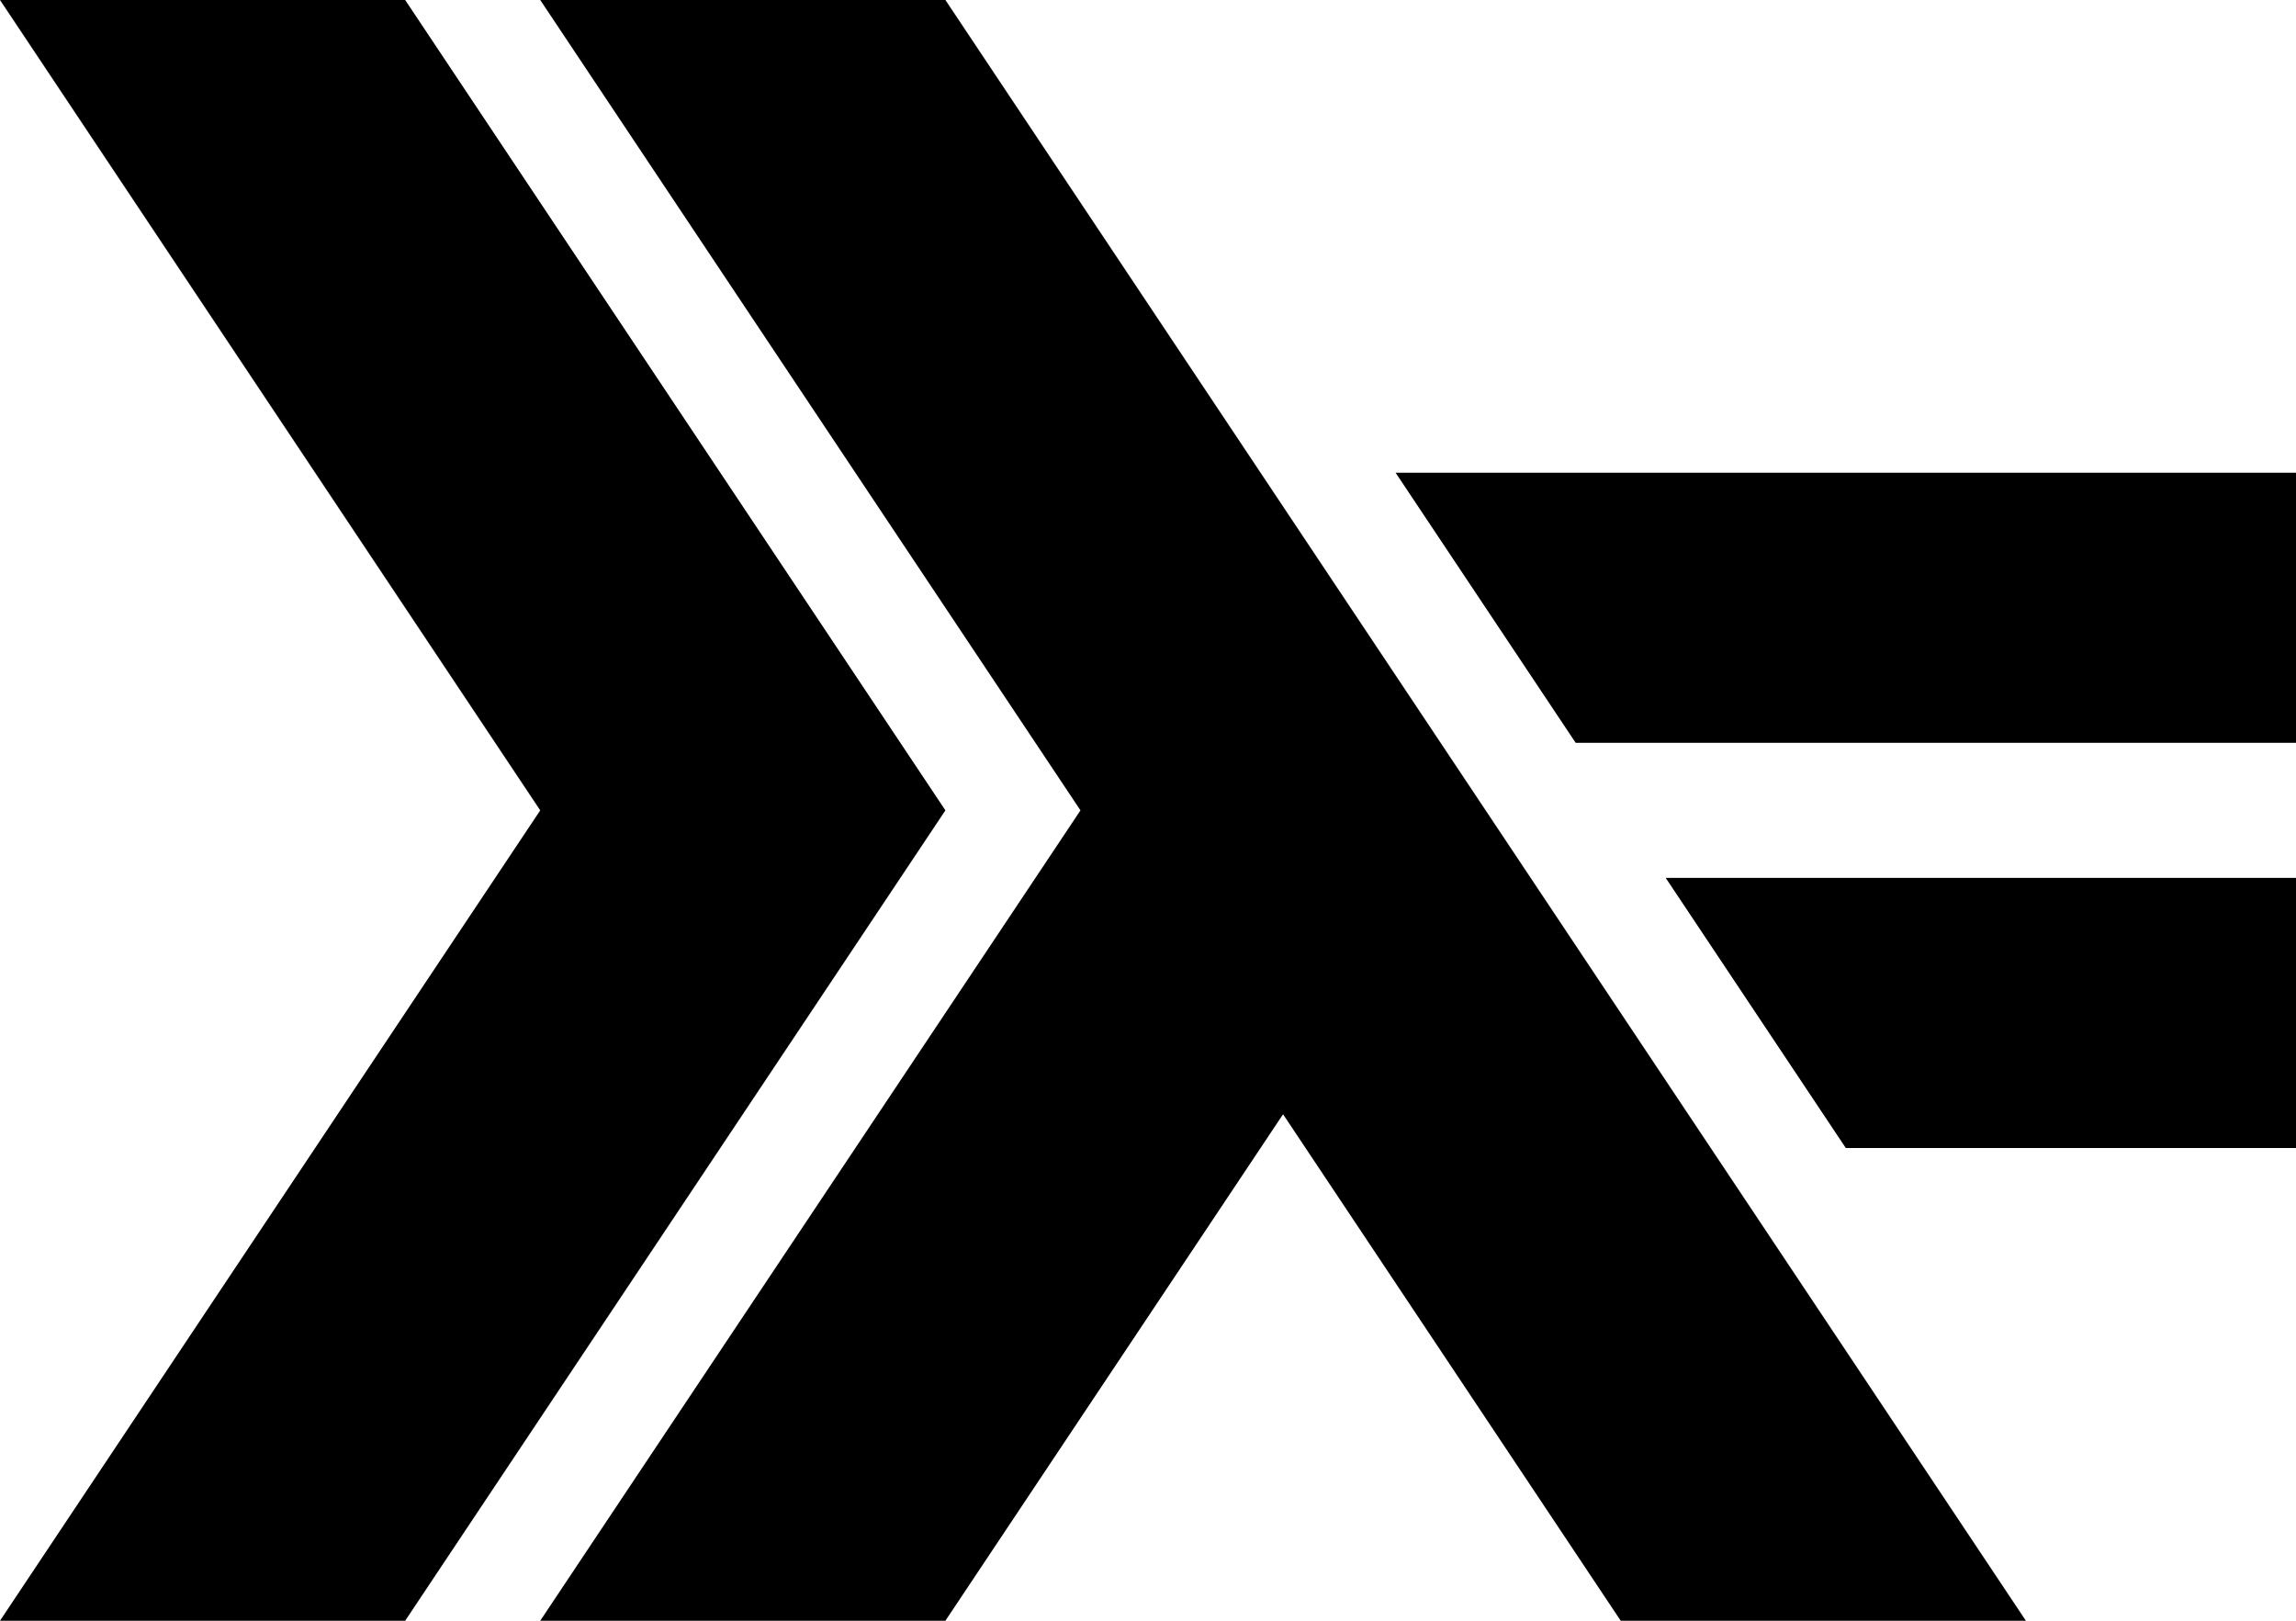
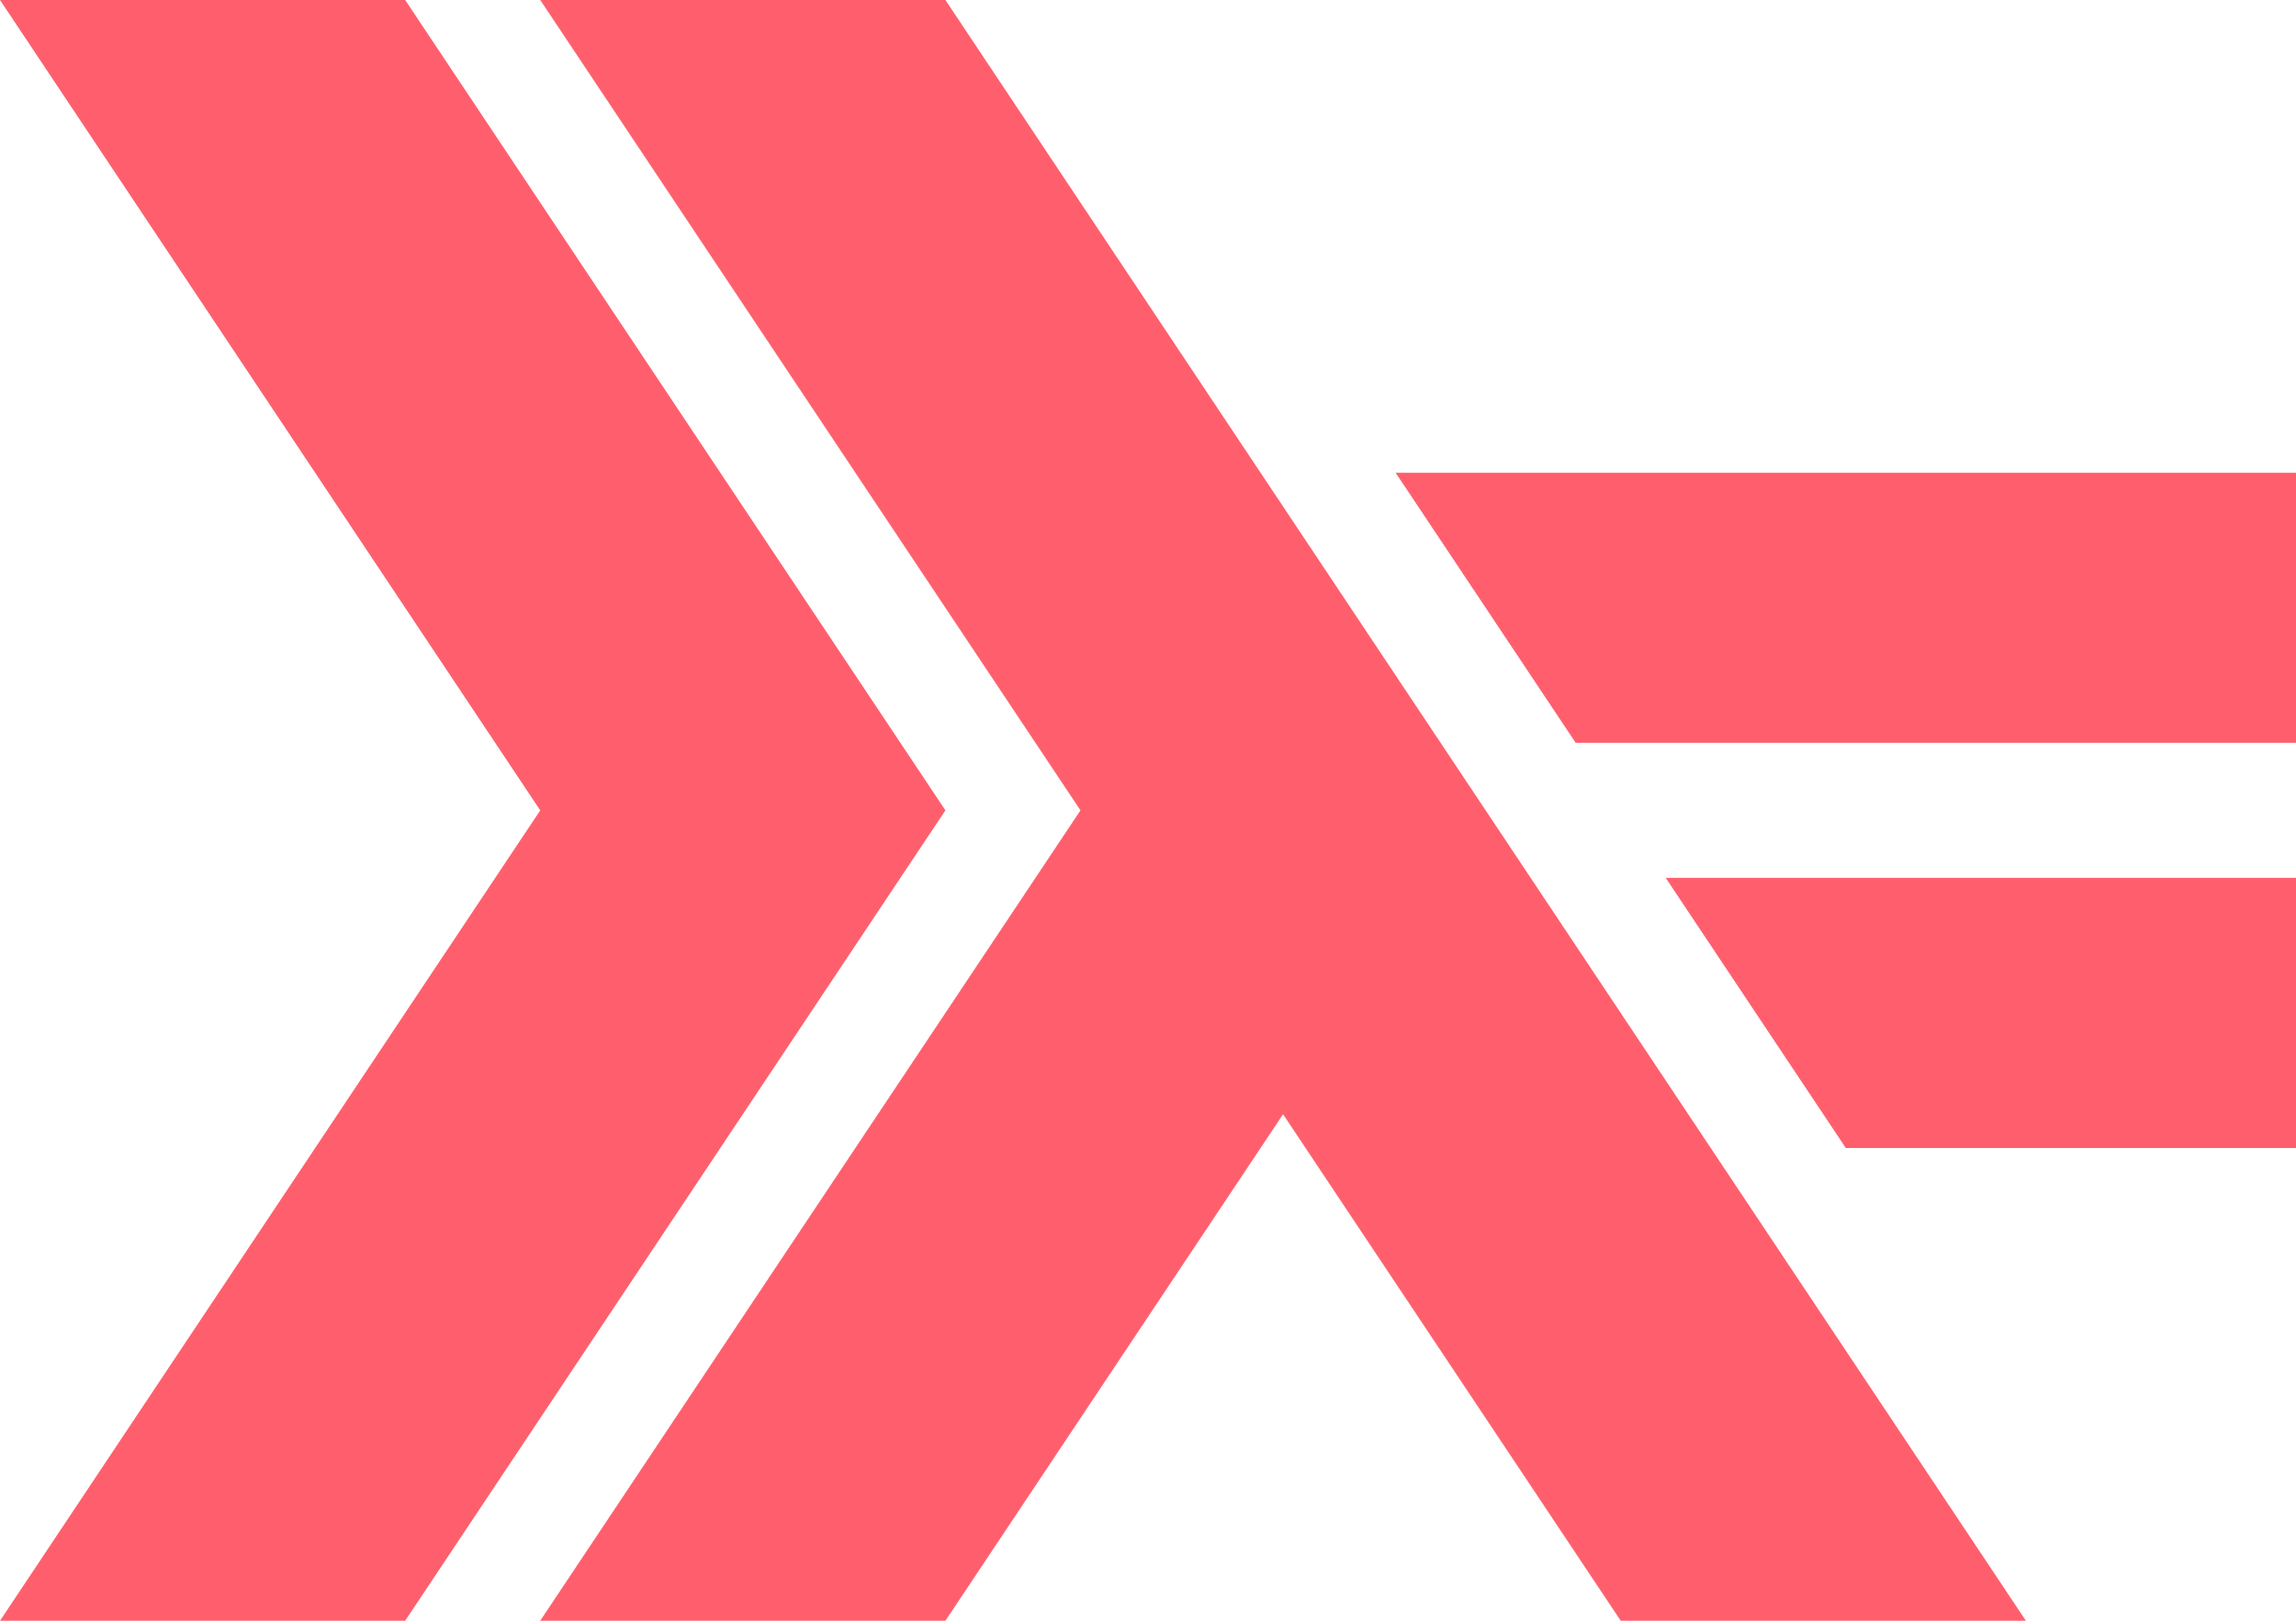
<svg xmlns="http://www.w3.org/2000/svg" width="17cm" height="12cm" viewBox="0 0 170 120" version="1.1">
  <g>
-     <path d="M 0 120 L 40 60 L 0 0 L 30 0 L 70 60 L 30 120" />
-     <path d="M 136.667 85 L 123.333 65 L 170 65 L 170 85" />
-     <path d="M 116.667 55 L 103.333 35 L 170 35 L 170 55" />
+     <path d="M 0 120 L 40 60 L 0 0 L 30 0 L 70 60 L 30 120" fill="#FF5F6D" />
+     <path d="M 136.667 85 L 123.333 65 L 170 65 L 170 85" fill="#FF5F6D" />
+     <path d="M 116.667 55 L 103.333 35 L 170 35 L 170 55" fill="#FF5F6D" />
  </g>
  <g>
-     <path d="M 40 120 L 80 60 L 40 0 L 70 0 L 150 120 L 120 120 L 95 82.5 L 70 120" />
+     <path d="M 40 120 L 80 60 L 40 0 L 70 0 L 150 120 L 120 120 L 95 82.5 L 70 120" fill="#FF5F6D" />
  </g>
</svg>
